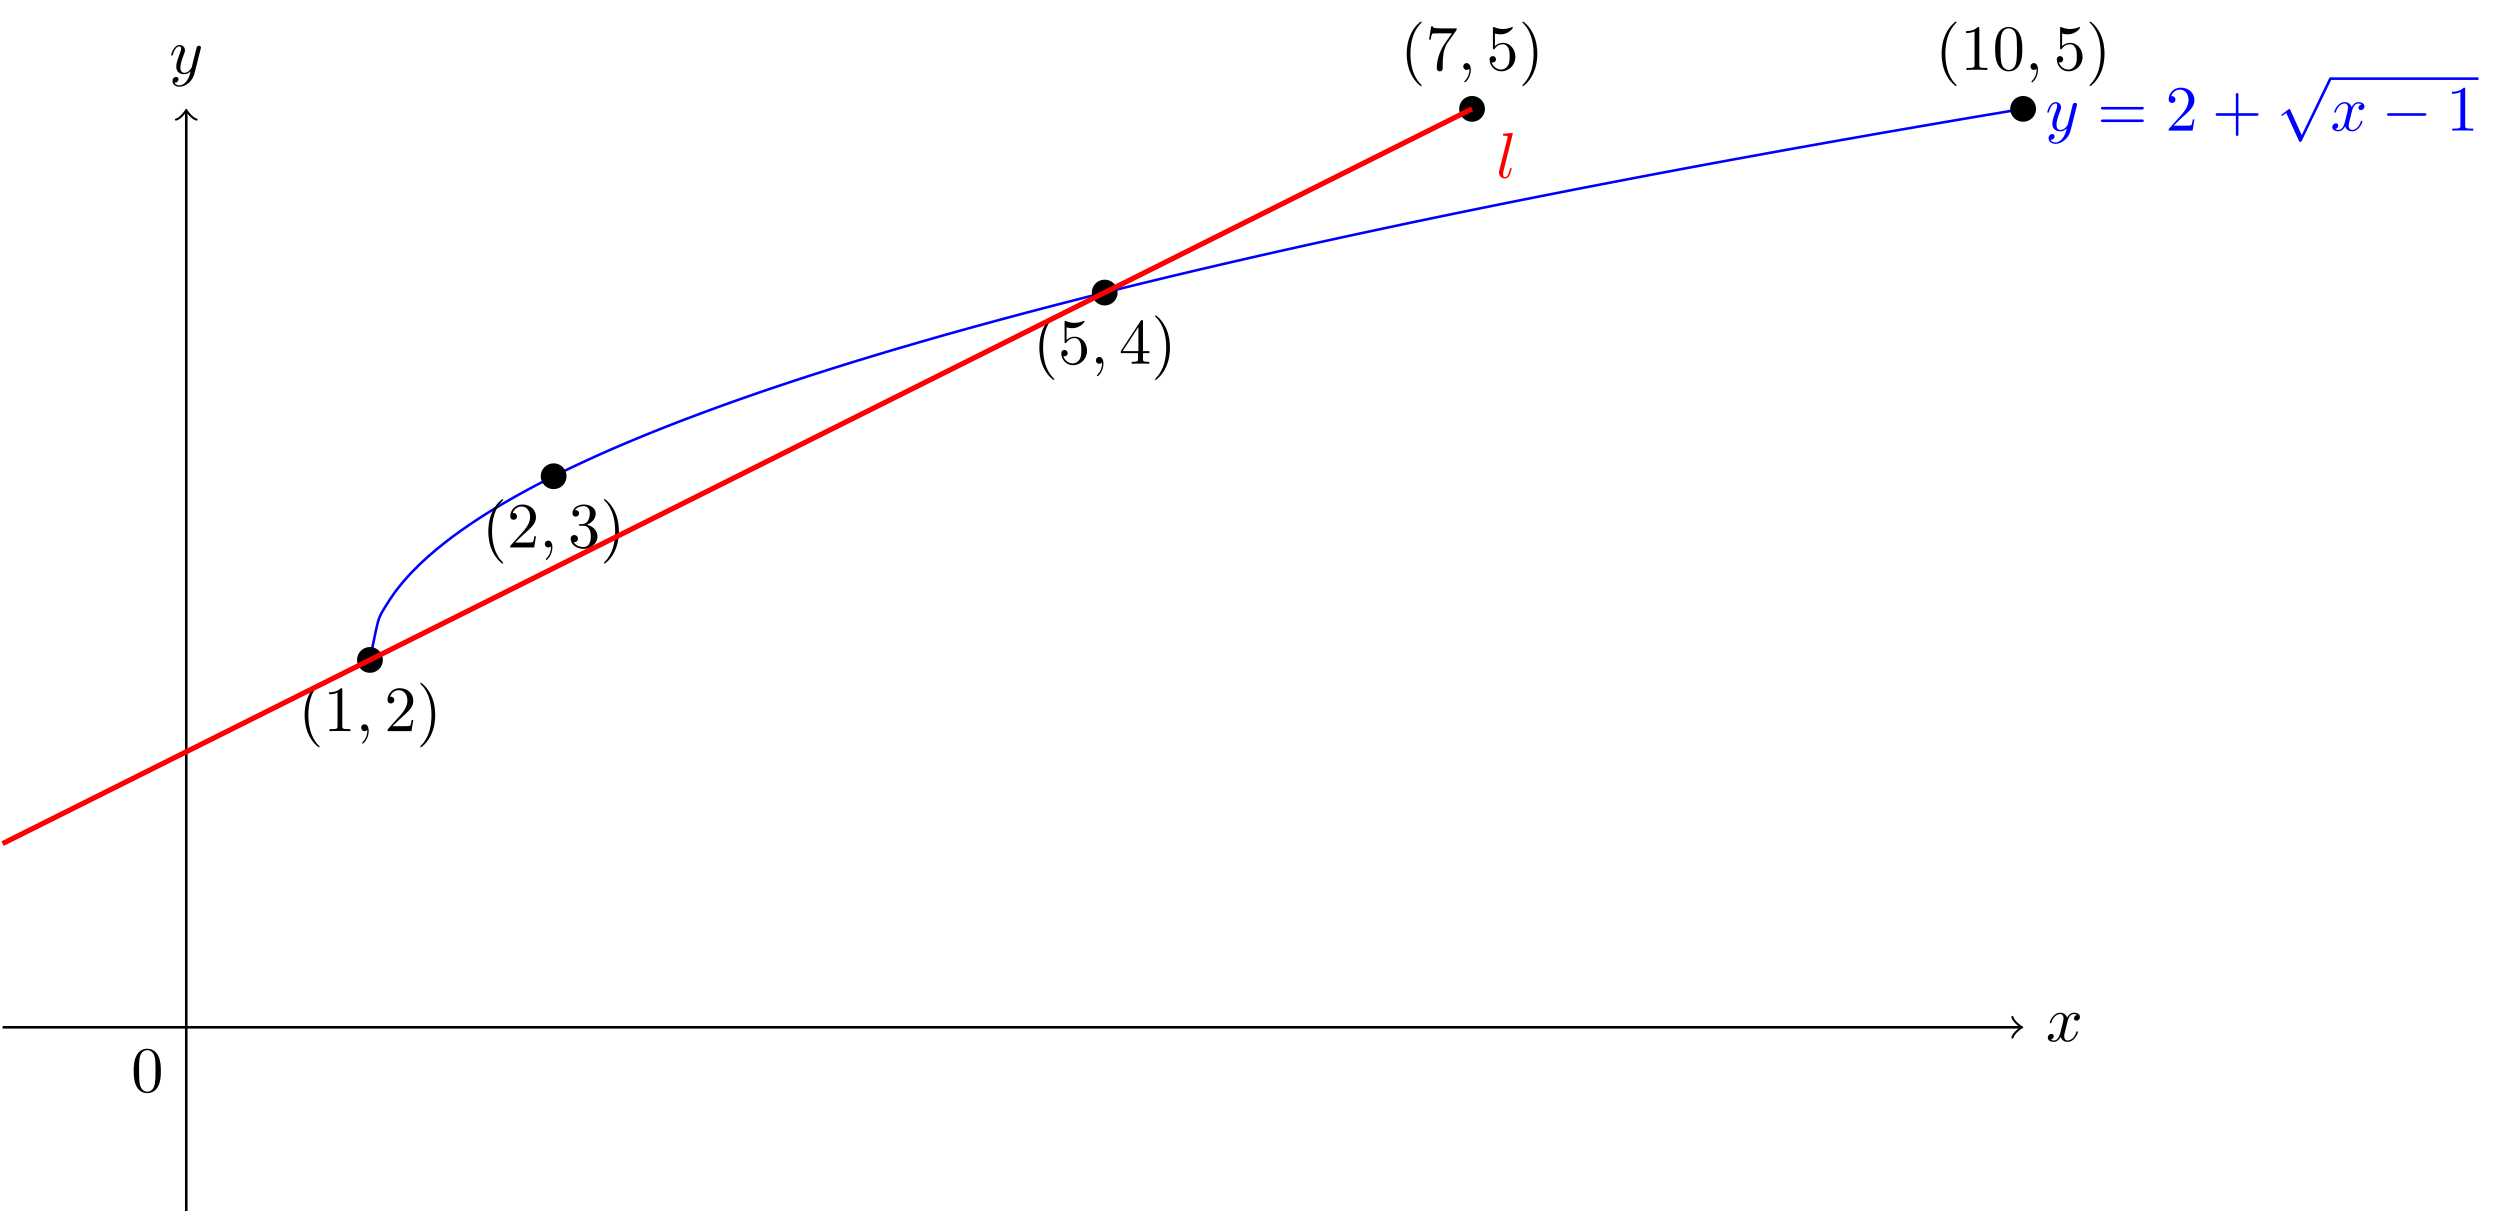
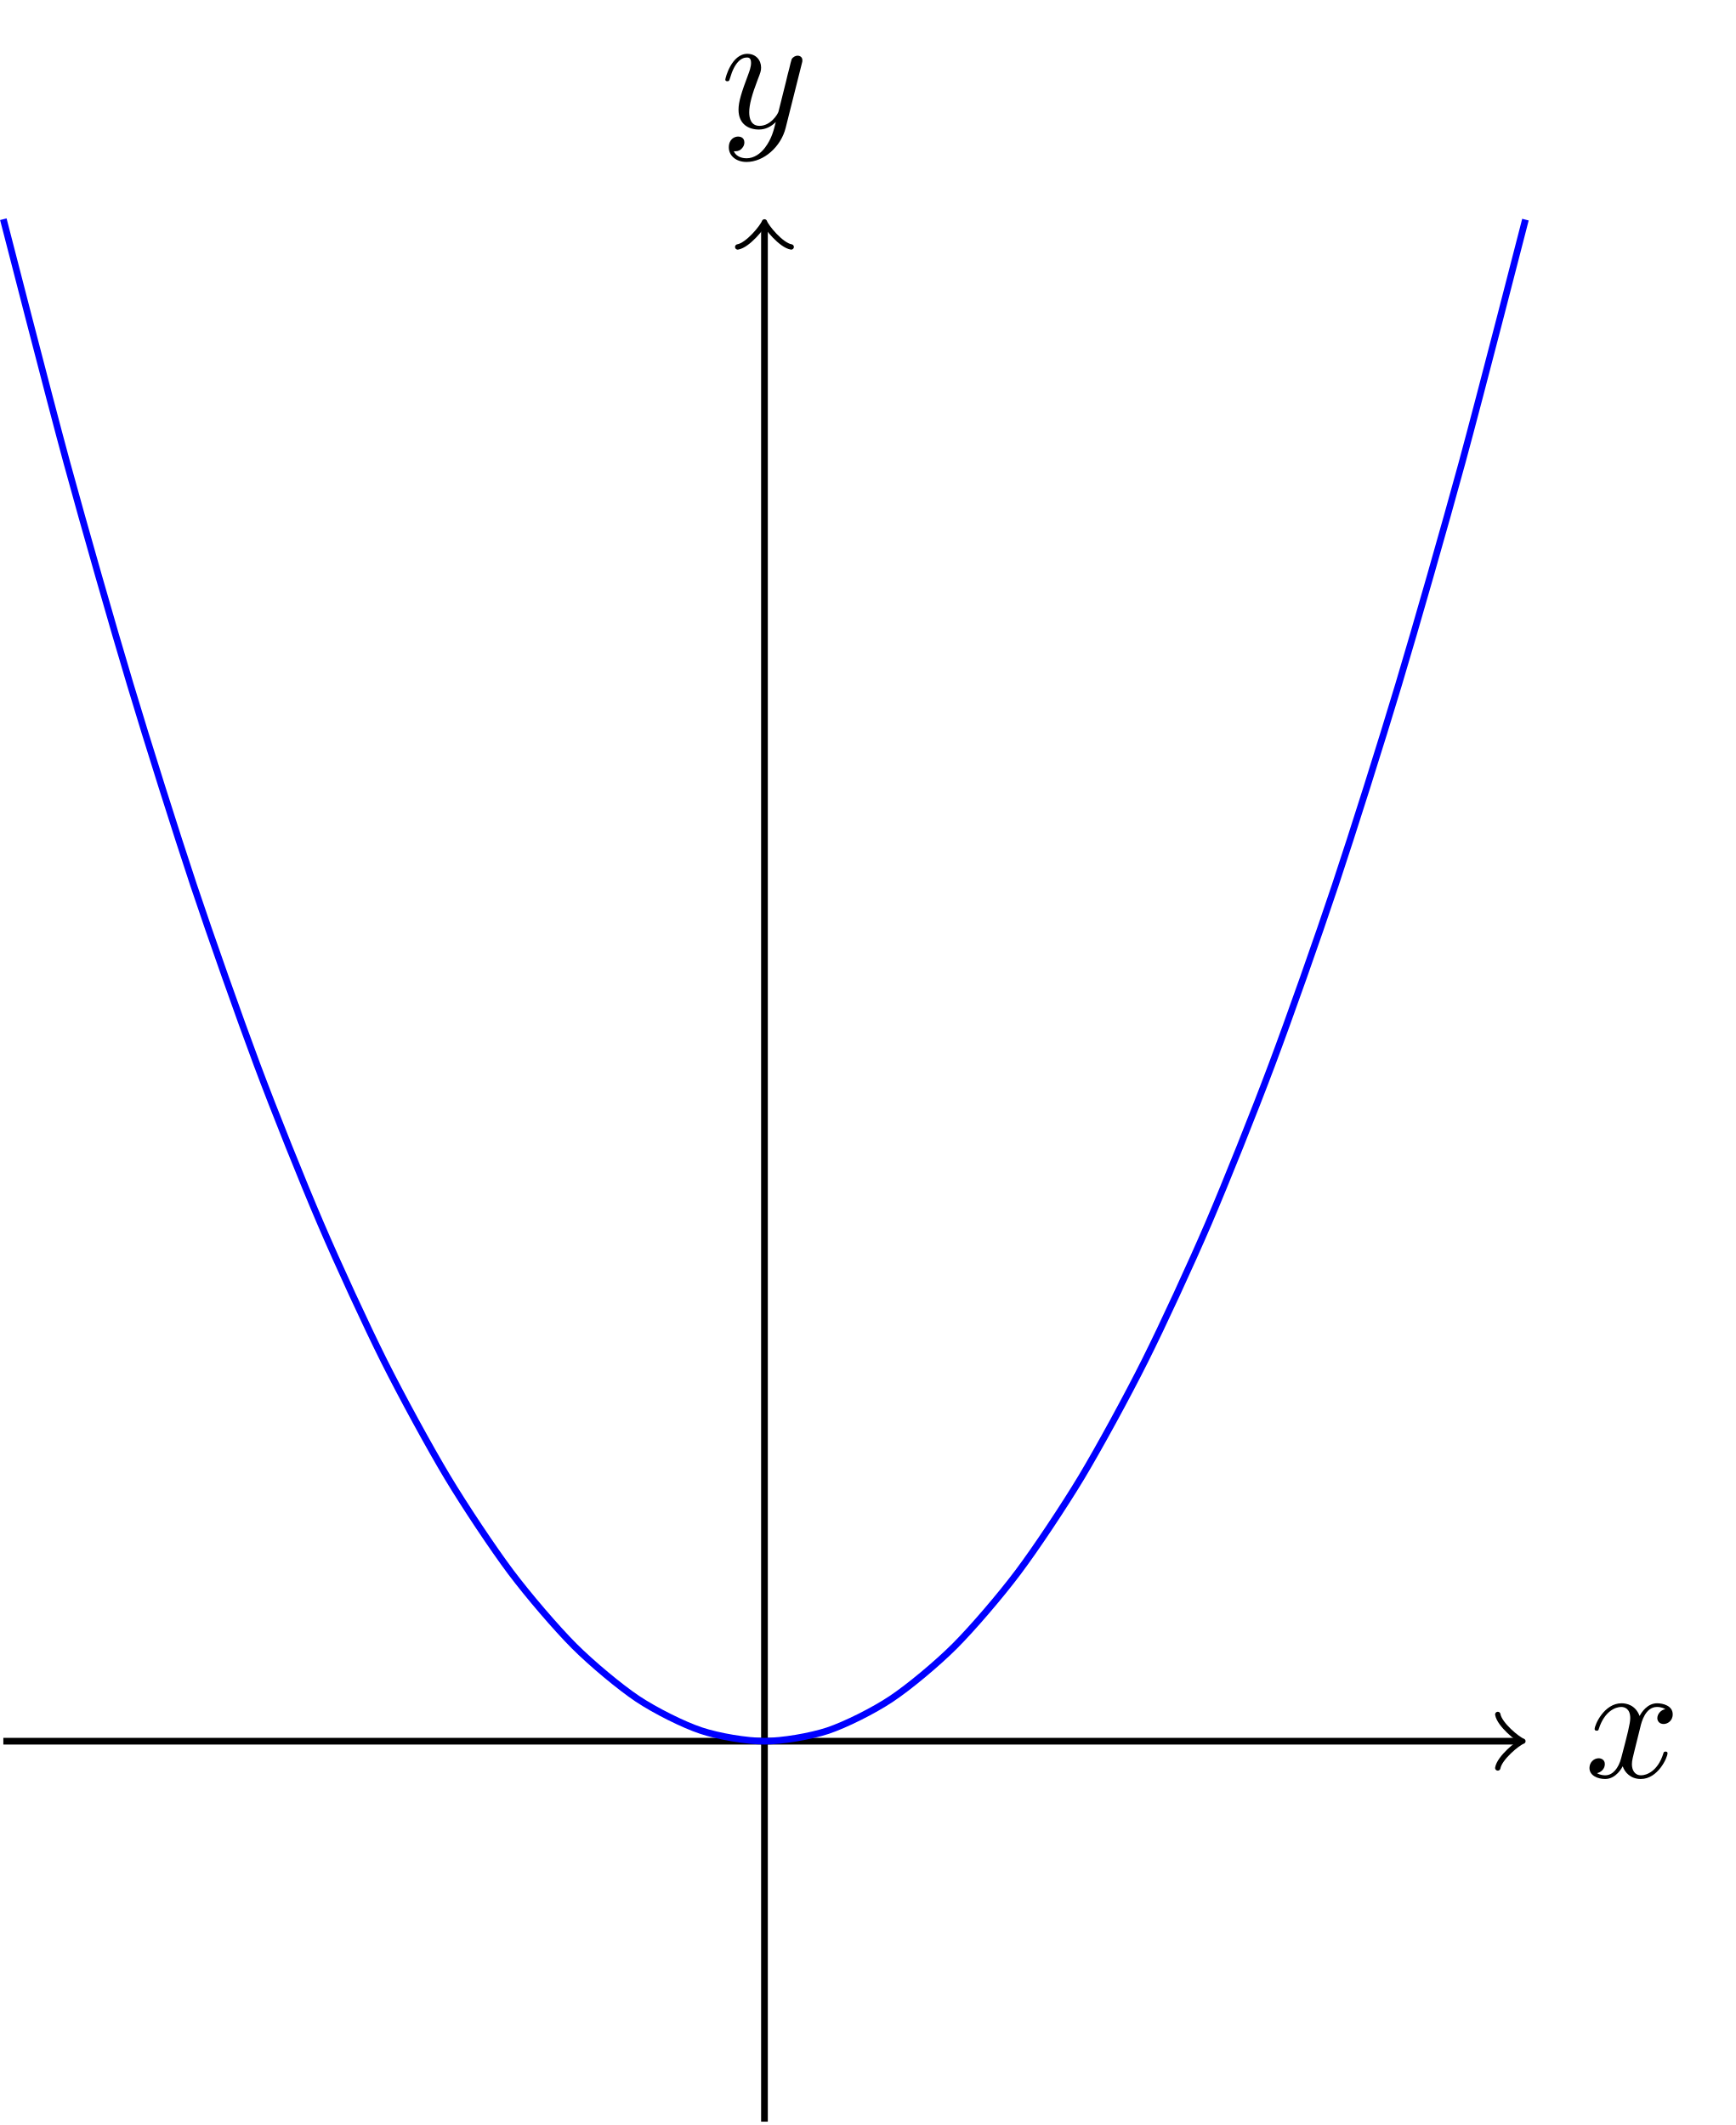
- <svg xmlns="http://www.w3.org/2000/svg" version="1.1" width="385.806pt" height="187.081pt" viewBox="0 -187.081 385.806 187.081">
+ <svg xmlns="http://www.w3.org/2000/svg" version="1.1" width="103.442pt" height="126.652pt" viewBox="0 -126.652 103.442 126.652">
  <g id="page1">
    <g transform="matrix(1 0 0 -1 0 0)">
-       <path d="M.398 28.547H311.754" stroke="#000" fill="none" stroke-width=".399" stroke-miterlimit="10" />
-       <path d="M310.559 30.141C310.66 29.543 311.754 28.645 312.055 28.547C311.754 28.445 310.66 27.551 310.559 26.953" stroke="#000" fill="none" stroke-width=".319" stroke-miterlimit="10" stroke-linecap="round" stroke-linejoin="round" />
-       <path d="M319.056 29.409C319.116 29.668 319.345 30.585 320.042 30.585C320.092 30.585 320.331 30.585 320.54 30.455C320.262 30.405 320.062 30.156 320.062 29.917C320.062 29.758 320.172 29.569 320.441 29.569C320.66 29.569 320.979 29.748 320.979 30.146C320.979 30.664 320.391 30.804 320.052 30.804C319.474 30.804 319.126 30.276 319.006 30.047C318.757 30.704 318.219 30.804 317.931 30.804C316.894 30.804 316.327 29.519 316.327 29.27C316.327 29.17 316.426 29.17 316.446 29.17C316.526 29.17 316.556 29.19 316.576 29.28C316.914 30.336 317.572 30.585 317.911 30.585C318.1 30.585 318.448 30.495 318.448 29.917C318.448 29.609 318.279 28.941 317.911 27.547C317.751 26.929 317.402 26.511 316.964 26.511C316.904 26.511 316.675 26.511 316.466 26.64C316.715 26.69 316.934 26.899 316.934 27.178C316.934 27.447 316.715 27.527 316.566 27.527C316.267 27.527 316.018 27.268 316.018 26.949C316.018 26.491 316.516 26.291 316.954 26.291C317.612 26.291 317.97 26.989 318 27.049C318.12 26.68 318.478 26.291 319.076 26.291C320.102 26.291 320.67 27.576 320.67 27.825C320.67 27.925 320.58 27.925 320.55 27.925C320.461 27.925 320.441 27.885 320.421 27.815C320.092 26.75 319.415 26.511 319.096 26.511C318.707 26.511 318.548 26.829 318.548 27.168C318.548 27.387 318.608 27.606 318.717 28.045L319.056 29.409Z" />
-       <path d="M28.746 .199V169.82" stroke="#000" fill="none" stroke-width=".399" stroke-miterlimit="10" />
-       <path d="M27.152 168.625C27.75 168.727 28.645 169.821 28.746 170.121C28.844 169.821 29.742 168.727 30.34 168.625" stroke="#000" fill="none" stroke-width=".319" stroke-miterlimit="10" stroke-linecap="round" stroke-linejoin="round" />
-       <path d="M30.965 179.53C31.005 179.67 31.005 179.69 31.005 179.759C31.005 179.939 30.866 180.028 30.716 180.028C30.617 180.028 30.457 179.968 30.367 179.819C30.347 179.769 30.268 179.461 30.228 179.281C30.158 179.022 30.089 178.753 30.029 178.484L29.581 176.691C29.541 176.542 29.112 175.845 28.455 175.845C27.947 175.845 27.837 176.283 27.837 176.652C27.837 177.11 28.007 177.727 28.345 178.604C28.505 179.012 28.545 179.122 28.545 179.321C28.545 179.769 28.226 180.138 27.728 180.138C26.782 180.138 26.413 178.693 26.413 178.604C26.413 178.504 26.512 178.504 26.532 178.504C26.632 178.504 26.642 178.524 26.692 178.683C26.961 179.62 27.359 179.919 27.698 179.919C27.777 179.919 27.947 179.919 27.947 179.6C27.947 179.351 27.847 179.092 27.777 178.903C27.379 177.847 27.2 177.279 27.2 176.811C27.2 175.924 27.827 175.625 28.415 175.625C28.804 175.625 29.142 175.795 29.421 176.074C29.292 175.556 29.172 175.067 28.774 174.54C28.515 174.201 28.136 173.912 27.678 173.912C27.538 173.912 27.09 173.942 26.921 174.33C27.08 174.33 27.21 174.33 27.349 174.45C27.449 174.54 27.548 174.669 27.548 174.858C27.548 175.167 27.28 175.207 27.18 175.207C26.951 175.207 26.622 175.048 26.622 174.56C26.622 174.062 27.06 173.693 27.678 173.693C28.704 173.693 29.73 174.599 30.009 175.725L30.965 179.53Z" />
-       <path d="M57.094 85.238C57.094 85.238 58.02 90.082 58.375 91.266S59.301 93.152 59.656 93.762C60.012 94.375 60.582 95.188 60.938 95.68C61.293 96.168 61.863 96.871 62.219 97.293C62.574 97.715 63.145 98.34 63.5 98.719C63.855 99.094 64.426 99.66 64.781 100.004C65.137 100.348 65.707 100.871 66.062 101.188S66.988 101.992 67.344 102.289C67.699 102.582 68.269 103.043 68.625 103.32C68.981 103.602 69.551 104.035 69.906 104.301C70.262 104.566 70.832 104.977 71.191 105.231C71.547 105.484 72.117 105.879 72.473 106.117C72.828 106.359 73.398 106.738 73.754 106.973C74.109 107.203 74.68 107.57 75.035 107.793C75.391 108.016 75.961 108.367 76.316 108.582C76.672 108.801 77.242 109.141 77.598 109.348C77.953 109.559 78.523 109.887 78.879 110.09C79.234 110.293 79.805 110.613 80.16 110.812C80.516 111.008 81.086 111.32 81.441 111.512S82.367 112.008 82.723 112.195C83.078 112.383 83.648 112.68 84.004 112.859C84.359 113.043 84.93 113.332 85.289 113.512C85.644 113.688 86.215 113.973 86.57 114.144C86.926 114.32 87.496 114.598 87.852 114.769C88.207 114.938 88.777 115.211 89.133 115.375C89.488 115.543 90.059 115.809 90.414 115.973C90.769 116.137 91.34 116.398 91.695 116.559S92.621 116.977 92.977 117.133C93.332 117.293 93.902 117.543 94.258 117.699C94.613 117.852 95.184 118.102 95.539 118.254C95.894 118.406 96.465 118.648 96.82 118.797C97.176 118.949 97.746 119.188 98.102 119.336C98.457 119.484 99.027 119.719 99.387 119.863C99.742 120.012 100.312 120.242 100.668 120.383C101.023 120.527 101.594 120.758 101.949 120.898C102.305 121.039 102.875 121.266 103.231 121.402C103.586 121.543 104.156 121.766 104.512 121.902C104.867 122.039 105.438 122.258 105.793 122.394C106.148 122.531 106.719 122.746 107.074 122.879C107.43 123.016 108 123.227 108.356 123.359C108.711 123.492 109.281 123.703 109.637 123.832C109.992 123.965 110.562 124.172 110.918 124.301C111.273 124.43 111.844 124.637 112.199 124.762C112.559 124.891 113.129 125.094 113.484 125.223C113.84 125.348 114.41 125.547 114.766 125.672C115.121 125.797 115.691 125.996 116.047 126.121C116.402 126.242 116.973 126.438 117.328 126.562C117.684 126.684 118.254 126.879 118.609 127C118.965 127.121 119.535 127.312 119.891 127.43C120.246 127.551 120.816 127.742 121.172 127.859C121.527 127.977 122.098 128.168 122.453 128.285C122.809 128.402 123.379 128.586 123.734 128.703C124.09 128.82 124.66 129.004 125.016 129.121C125.371 129.234 125.941 129.418 126.297 129.531C126.656 129.645 127.227 129.828 127.582 129.941C127.938 130.051 128.508 130.234 128.863 130.344C129.219 130.457 129.789 130.633 130.145 130.746C130.5 130.855 131.07 131.031 131.426 131.145C131.781 131.254 132.352 131.43 132.707 131.535C133.062 131.645 133.633 131.82 133.988 131.926C134.344 132.035 134.914 132.207 135.27 132.316C135.625 132.422 136.195 132.594 136.551 132.699C136.906 132.805 137.477 132.977 137.832 133.082C138.187 133.188 138.758 133.355 139.113 133.457C139.469 133.563 140.039 133.73 140.395 133.832C140.754 133.938 141.324 134.102 141.68 134.207C142.035 134.309 142.605 134.473 142.961 134.574C143.316 134.68 143.887 134.84 144.242 134.941C144.598 135.043 145.168 135.207 145.523 135.309C145.879 135.406 146.449 135.566 146.805 135.668C147.16 135.77 147.73 135.93 148.086 136.027C148.441 136.125 149.012 136.285 149.367 136.383C149.723 136.48 150.293 136.641 150.648 136.738C151.004 136.836 151.574 136.992 151.93 137.09C152.285 137.188 152.855 137.34 153.211 137.438C153.566 137.535 154.137 137.688 154.496 137.785C154.852 137.883 155.422 138.035 155.777 138.129C156.133 138.227 156.703 138.379 157.059 138.473C157.414 138.566 157.984 138.719 158.34 138.813C158.695 138.906 159.266 139.059 159.621 139.148C159.977 139.242 160.547 139.395 160.902 139.484C161.258 139.578 161.828 139.727 162.184 139.82C162.539 139.914 163.109 140.059 163.465 140.152C163.82 140.242 164.391 140.391 164.746 140.48C165.102 140.574 165.672 140.719 166.027 140.809C166.383 140.898 166.953 141.047 167.309 141.137C167.664 141.227 168.234 141.371 168.594 141.461C168.949 141.551 169.52 141.691 169.875 141.781S170.801 142.012 171.156 142.102C171.512 142.191 172.082 142.332 172.438 142.422C172.793 142.508 173.363 142.648 173.719 142.738C174.074 142.824 174.645 142.965 175 143.051C175.355 143.141 175.926 143.277 176.281 143.367C176.637 143.453 177.207 143.59 177.563 143.676C177.918 143.762 178.488 143.902 178.844 143.988C179.199 144.074 179.77 144.211 180.125 144.297S181.051 144.516 181.406 144.602C181.762 144.688 182.332 144.824 182.691 144.906C183.047 144.992 183.617 145.129 183.973 145.211C184.328 145.297 184.898 145.43 185.254 145.512C185.609 145.598 186.18 145.73 186.535 145.813C186.891 145.898 187.461 146.031 187.816 146.113C188.172 146.195 188.742 146.328 189.098 146.41C189.453 146.492 190.023 146.625 190.379 146.707C190.734 146.789 191.305 146.922 191.66 147C192.016 147.082 192.586 147.215 192.941 147.297C193.297 147.375 193.867 147.508 194.223 147.586C194.578 147.668 195.148 147.797 195.504 147.879C195.859 147.957 196.434 148.086 196.789 148.168C197.145 148.246 197.715 148.375 198.07 148.457C198.426 148.535 198.996 148.664 199.352 148.742C199.707 148.82 200.277 148.949 200.633 149.027C200.988 149.105 201.559 149.234 201.914 149.313C202.27 149.391 202.84 149.516 203.195 149.594C203.551 149.672 204.121 149.797 204.477 149.875C204.832 149.953 205.402 150.078 205.758 150.156C206.113 150.234 206.684 150.359 207.039 150.438C207.395 150.512 207.965 150.637 208.32 150.715C208.676 150.789 209.246 150.914 209.602 150.992C209.961 151.066 210.531 151.191 210.887 151.266C211.242 151.344 211.813 151.465 212.168 151.539C212.523 151.617 213.094 151.738 213.449 151.816C213.805 151.891 214.375 152.012 214.73 152.086C215.086 152.16 215.656 152.281 216.012 152.359C216.367 152.434 216.938 152.555 217.293 152.629S218.219 152.82 218.574 152.898C218.93 152.973 219.5 153.09 219.855 153.164C220.211 153.238 220.781 153.359 221.137 153.434C221.492 153.504 222.063 153.625 222.418 153.699C222.773 153.77 223.344 153.891 223.699 153.961C224.059 154.035 224.629 154.152 224.984 154.227C225.34 154.301 225.91 154.418 226.266 154.488C226.621 154.563 227.191 154.68 227.547 154.75C227.902 154.824 228.473 154.938 228.828 155.012C229.184 155.082 229.754 155.199 230.109 155.27C230.465 155.344 231.035 155.457 231.391 155.531C231.746 155.602 232.316 155.719 232.672 155.789C233.027 155.859 233.598 155.973 233.953 156.047C234.309 156.117 234.879 156.23 235.234 156.301C235.59 156.371 236.16 156.484 236.516 156.555C236.871 156.629 237.441 156.742 237.797 156.812C238.156 156.883 238.727 156.992 239.082 157.062C239.438 157.133 240.008 157.246 240.363 157.316C240.719 157.387 241.289 157.5 241.645 157.566C242 157.637 242.57 157.75 242.926 157.82C243.281 157.887 243.852 158 244.207 158.07C244.563 158.137 245.133 158.25 245.488 158.316C245.844 158.387 246.414 158.496 246.77 158.566C247.125 158.633 247.695 158.746 248.051 158.812C248.406 158.883 248.977 158.992 249.332 159.059C249.688 159.129 250.258 159.238 250.613 159.305C250.969 159.375 251.539 159.48 251.898 159.551C252.254 159.617 252.824 159.727 253.18 159.793C253.535 159.863 254.105 159.969 254.461 160.039C254.816 160.105 255.387 160.215 255.742 160.281C256.098 160.348 256.668 160.453 257.023 160.523C257.379 160.59 257.949 160.695 258.305 160.762C258.66 160.828 259.23 160.937 259.586 161.004C259.941 161.07 260.512 161.176 260.867 161.242C261.223 161.309 261.793 161.414 262.148 161.48C262.504 161.547 263.074 161.652 263.43 161.719C263.785 161.785 264.355 161.891 264.711 161.957C265.066 162.023 265.637 162.125 265.996 162.191C266.352 162.258 266.922 162.363 267.277 162.43C267.633 162.492 268.203 162.598 268.559 162.664C268.914 162.727 269.484 162.832 269.84 162.898C270.195 162.961 270.766 163.066 271.121 163.129C271.477 163.195 272.047 163.301 272.402 163.363C272.758 163.43 273.328 163.531 273.684 163.594C274.039 163.66 274.609 163.762 274.965 163.828C275.32 163.891 275.891 163.992 276.246 164.059C276.602 164.121 277.172 164.223 277.527 164.289C277.883 164.352 278.453 164.453 278.809 164.516C279.164 164.582 279.738 164.684 280.094 164.746C280.449 164.809 281.02 164.91 281.375 164.973C281.73 165.039 282.301 165.141 282.656 165.203C283.012 165.266 283.582 165.367 283.938 165.43C284.293 165.492 284.863 165.594 285.219 165.656C285.574 165.719 286.145 165.816 286.5 165.879C286.855 165.941 287.426 166.043 287.781 166.105C288.137 166.168 288.707 166.27 289.063 166.332C289.418 166.391 289.988 166.492 290.344 166.555C290.699 166.617 291.27 166.715 291.625 166.777C291.98 166.84 292.551 166.937 292.906 167C293.266 167.062 293.836 167.16 294.191 167.219C294.547 167.281 295.117 167.379 295.473 167.441C295.828 167.504 296.398 167.602 296.754 167.664C297.109 167.723 297.68 167.82 298.035 167.883C298.391 167.945 298.961 168.043 299.316 168.102C299.672 168.164 300.242 168.262 300.598 168.32C300.953 168.383 301.523 168.48 301.879 168.539C302.234 168.602 302.805 168.695 303.16 168.758C303.516 168.816 304.086 168.914 304.441 168.977C304.797 169.035 305.367 169.133 305.723 169.191C306.078 169.25 306.648 169.348 307.004 169.406C307.363 169.469 307.934 169.562 308.289 169.621C308.645 169.684 309.215 169.777 309.57 169.84C309.926 169.898 310.496 169.992 310.852 170.051C311.207 170.113 312.133 170.266 312.133 170.266" stroke="#00f" fill="none" stroke-width=".399" stroke-miterlimit="10" />
-       <path d="M320.489 170.717C320.529 170.857 320.529 170.877 320.529 170.946C320.529 171.126 320.39 171.215 320.24 171.215C320.141 171.215 319.981 171.155 319.891 171.006C319.871 170.956 319.792 170.648 319.752 170.468C319.682 170.209 319.613 169.94 319.553 169.671L319.105 167.878C319.065 167.729 318.636 167.032 317.979 167.032C317.471 167.032 317.361 167.47 317.361 167.839C317.361 168.297 317.531 168.914 317.869 169.791C318.029 170.199 318.069 170.309 318.069 170.508C318.069 170.956 317.75 171.325 317.252 171.325C316.306 171.325 315.937 169.88 315.937 169.791C315.937 169.691 316.036 169.691 316.056 169.691C316.156 169.691 316.166 169.711 316.216 169.87C316.485 170.807 316.883 171.106 317.222 171.106C317.301 171.106 317.471 171.106 317.471 170.787C317.471 170.538 317.371 170.279 317.301 170.09C316.903 169.034 316.724 168.466 316.724 167.998C316.724 167.111 317.351 166.812 317.939 166.812C318.328 166.812 318.666 166.982 318.945 167.261C318.816 166.743 318.696 166.254 318.298 165.727C318.039 165.388 317.66 165.099 317.202 165.099C317.062 165.099 316.614 165.129 316.445 165.517C316.604 165.517 316.734 165.517 316.873 165.637C316.973 165.727 317.072 165.856 317.072 166.045C317.072 166.354 316.804 166.394 316.704 166.394C316.475 166.394 316.146 166.235 316.146 165.747C316.146 165.249 316.584 164.88 317.202 164.88C318.228 164.88 319.254 165.786 319.533 166.912L320.489 170.717Z" fill="#00f" />
-       <path d="M330.501 170.179C330.651 170.179 330.84 170.179 330.84 170.379C330.84 170.578 330.651 170.578 330.511 170.578H324.545C324.405 170.578 324.216 170.578 324.216 170.379C324.216 170.179 324.405 170.179 324.555 170.179H330.501ZM330.511 168.247C330.651 168.247 330.84 168.247 330.84 168.446C330.84 168.645 330.651 168.645 330.501 168.645H324.555C324.405 168.645 324.216 168.645 324.216 168.446C324.216 168.247 324.405 168.247 324.545 168.247H330.511Z" fill="#00f" />
-       <path d="M335.439 167.689L336.495 168.715C338.049 170.09 338.646 170.628 338.646 171.624C338.646 172.759 337.75 173.556 336.535 173.556C335.409 173.556 334.672 172.64 334.672 171.753C334.672 171.195 335.17 171.195 335.2 171.195C335.369 171.195 335.718 171.315 335.718 171.723C335.718 171.982 335.538 172.241 335.19 172.241C335.11 172.241 335.09 172.241 335.06 172.231C335.289 172.879 335.827 173.247 336.405 173.247C337.312 173.247 337.74 172.44 337.74 171.624C337.74 170.827 337.242 170.04 336.694 169.422L334.781 167.29C334.672 167.181 334.672 167.161 334.672 166.922H338.367L338.646 168.655H338.397C338.347 168.356 338.278 167.918 338.178 167.769C338.108 167.689 337.451 167.689 337.232 167.689H335.439Z" fill="#00f" />
-       <path d="M345.44 169.213H348.219C348.359 169.213 348.548 169.213 348.548 169.412C348.548 169.611 348.359 169.611 348.219 169.611H345.44V172.401C345.44 172.54 345.44 172.73 345.241 172.73C345.041 172.73 345.041 172.54 345.041 172.401V169.611H342.252C342.113 169.611 341.924 169.611 341.924 169.412C341.924 169.213 342.113 169.213 342.252 169.213H345.041V166.424C345.041 166.284 345.041 166.095 345.241 166.095C345.44 166.095 345.44 166.284 345.44 166.424V169.213Z" fill="#00f" />
-       <path d="M355.206 166.231L353.453 170.106C353.383 170.265 353.333 170.265 353.303 170.265C353.294 170.265 353.244 170.265 353.134 170.186L352.188 169.469C352.058 169.369 352.058 169.339 352.058 169.309C352.058 169.259 352.088 169.2 352.158 169.2C352.218 169.2 352.387 169.339 352.496 169.419C352.556 169.469 352.706 169.578 352.815 169.658L354.778 165.345C354.847 165.185 354.897 165.185 354.987 165.185C355.136 165.185 355.166 165.245 355.236 165.385L359.758 174.748C359.828 174.887 359.828 174.927 359.828 174.947C359.828 175.047 359.748 175.146 359.629 175.146C359.549 175.146 359.479 175.097 359.399 174.937L355.206 166.231Z" fill="#00f" />
-       <path d="M359.633 174.945H382.484" stroke="#00f" fill="none" stroke-width=".398" stroke-miterlimit="10" />
-       <path d="M362.961 169.93C363.021 170.189 363.25 171.106 363.947 171.106C363.997 171.106 364.236 171.106 364.445 170.976C364.166 170.926 363.967 170.677 363.967 170.438C363.967 170.279 364.077 170.09 364.346 170.09C364.565 170.09 364.884 170.269 364.884 170.667C364.884 171.185 364.296 171.325 363.957 171.325C363.379 171.325 363.031 170.797 362.911 170.568C362.662 171.225 362.124 171.325 361.836 171.325C360.799 171.325 360.232 170.04 360.232 169.791C360.232 169.691 360.331 169.691 360.351 169.691C360.431 169.691 360.461 169.711 360.481 169.801C360.819 170.857 361.477 171.106 361.816 171.106C362.005 171.106 362.353 171.016 362.353 170.438C362.353 170.13 362.184 169.462 361.816 168.068C361.656 167.45 361.307 167.032 360.869 167.032C360.809 167.032 360.58 167.032 360.371 167.161C360.62 167.211 360.839 167.42 360.839 167.699C360.839 167.968 360.62 168.048 360.471 168.048C360.172 168.048 359.923 167.789 359.923 167.47C359.923 167.012 360.421 166.812 360.859 166.812C361.517 166.812 361.875 167.51 361.905 167.569C362.025 167.201 362.383 166.812 362.981 166.812C364.007 166.812 364.575 168.097 364.575 168.346C364.575 168.446 364.485 168.446 364.455 168.446C364.366 168.446 364.346 168.406 364.326 168.336C363.997 167.271 363.32 167.032 363.001 167.032C362.612 167.032 362.453 167.35 362.453 167.689C362.453 167.908 362.513 168.127 362.622 168.566L362.961 169.93Z" fill="#00f" />
-       <path d="M374.105 169.213C374.275 169.213 374.454 169.213 374.454 169.412C374.454 169.611 374.275 169.611 374.105 169.611H368.716C368.547 169.611 368.368 169.611 368.368 169.412C368.368 169.213 368.547 169.213 368.716 169.213H374.105Z" fill="#00f" />
-       <path d="M380.433 173.297C380.433 173.536 380.433 173.556 380.203 173.556C379.586 172.919 378.709 172.919 378.391 172.919V172.61C378.59 172.61 379.177 172.61 379.696 172.869V167.709C379.696 167.35 379.666 167.231 378.769 167.231H378.45V166.922C378.799 166.952 379.666 166.952 380.064 166.952S381.329 166.952 381.678 166.922V167.231H381.359C380.462 167.231 380.433 167.34 380.433 167.709V173.297Z" fill="#00f" />
-       <path d="M49.319 71.856C49.319 71.886 49.319 71.906 49.15 72.075C47.905 73.33 47.586 75.213 47.586 76.737C47.586 78.47 47.965 80.204 49.19 81.449C49.319 81.569 49.319 81.589 49.319 81.618C49.319 81.688 49.279 81.718 49.22 81.718C49.12 81.718 48.224 81.04 47.636 79.775C47.128 78.68 47.008 77.574 47.008 76.737C47.008 75.96 47.118 74.755 47.666 73.629C48.263 72.404 49.12 71.757 49.22 71.757C49.279 71.757 49.319 71.787 49.319 71.856ZM52.825 80.622C52.825 80.861 52.825 80.881 52.596 80.881C51.978 80.244 51.102 80.244 50.783 80.244V79.935C50.982 79.935 51.57 79.935 52.088 80.194V75.034C52.088 74.675 52.058 74.556 51.161 74.556H50.843V74.247C51.191 74.277 52.058 74.277 52.456 74.277S53.721 74.277 54.07 74.247V74.556H53.751C52.855 74.556 52.825 74.665 52.825 75.034V80.622Z" />
-       <path d="M56.899 74.257C56.899 74.914 56.65 75.303 56.262 75.303C55.933 75.303 55.734 75.054 55.734 74.775C55.734 74.506 55.933 74.247 56.262 74.247C56.381 74.247 56.511 74.287 56.61 74.376C56.64 74.396 56.65 74.406 56.66 74.406S56.68 74.396 56.68 74.257C56.68 73.52 56.331 72.922 56.003 72.594C55.893 72.484 55.893 72.464 55.893 72.434C55.893 72.364 55.943 72.324 55.993 72.324C56.102 72.324 56.899 73.091 56.899 74.257Z" />
-       <path d="M60.57 75.014L61.626 76.04C63.18 77.415 63.777 77.953 63.777 78.949C63.777 80.084 62.881 80.881 61.666 80.881C60.54 80.881 59.803 79.965 59.803 79.078C59.803 78.52 60.301 78.52 60.331 78.52C60.5 78.52 60.849 78.64 60.849 79.048C60.849 79.307 60.67 79.566 60.321 79.566C60.241 79.566 60.222 79.566 60.192 79.556C60.421 80.204 60.958 80.572 61.536 80.572C62.443 80.572 62.871 79.765 62.871 78.949C62.871 78.152 62.373 77.365 61.825 76.747L59.912 74.615C59.803 74.506 59.803 74.486 59.803 74.247H63.499L63.777 75.98H63.528C63.479 75.681 63.409 75.243 63.309 75.094C63.24 75.014 62.582 75.014 62.363 75.014H60.57ZM67.165 76.737C67.165 77.514 67.056 78.719 66.507 79.845C65.91 81.07 65.053 81.718 64.954 81.718C64.894 81.718 64.854 81.678 64.854 81.618C64.854 81.589 64.854 81.569 65.043 81.389C66.019 80.403 66.587 78.819 66.587 76.737C66.587 75.034 66.219 73.281 64.983 72.026C64.854 71.906 64.854 71.886 64.854 71.856C64.854 71.797 64.894 71.757 64.954 71.757C65.053 71.757 65.95 72.434 66.537 73.699C67.046 74.795 67.165 75.9 67.165 76.737Z" />
-       <path d="M59.086 85.238C59.086 86.34 58.191 87.231 57.094 87.231C55.992 87.231 55.098 86.34 55.098 85.238C55.098 84.141 55.992 83.246 57.094 83.246C58.191 83.246 59.086 84.141 59.086 85.238Z" />
-       <path d="M77.665 100.202C77.665 100.232 77.665 100.252 77.496 100.421C76.251 101.676 75.932 103.559 75.932 105.083C75.932 106.816 76.31 108.55 77.536 109.795C77.665 109.915 77.665 109.935 77.665 109.964C77.665 110.034 77.625 110.064 77.565 110.064C77.466 110.064 76.57 109.386 75.982 108.121C75.474 107.026 75.354 105.92 75.354 105.083C75.354 104.306 75.464 103.101 76.012 101.976C76.609 100.75 77.466 100.103 77.565 100.103C77.625 100.103 77.665 100.133 77.665 100.202ZM79.507 103.36L80.563 104.386C82.117 105.761 82.715 106.299 82.715 107.295C82.715 108.43 81.818 109.227 80.603 109.227C79.478 109.227 78.741 108.311 78.741 107.424C78.741 106.866 79.239 106.866 79.268 106.866C79.438 106.866 79.787 106.986 79.787 107.394C79.787 107.653 79.607 107.912 79.258 107.912C79.179 107.912 79.159 107.912 79.129 107.902C79.358 108.55 79.896 108.918 80.474 108.918C81.38 108.918 81.809 108.111 81.809 107.295C81.809 106.498 81.311 105.711 80.763 105.093L78.85 102.961C78.741 102.852 78.741 102.832 78.741 102.593H82.436L82.715 104.326H82.466C82.416 104.027 82.347 103.589 82.247 103.44C82.177 103.36 81.52 103.36 81.301 103.36H79.507Z" />
-       <path d="M85.246 102.603C85.246 103.261 84.997 103.649 84.609 103.649C84.28 103.649 84.081 103.4 84.081 103.121C84.081 102.852 84.28 102.593 84.609 102.593C84.728 102.593 84.858 102.633 84.957 102.722C84.987 102.742 84.997 102.752 85.007 102.752S85.027 102.742 85.027 102.603C85.027 101.866 84.678 101.268 84.35 100.94C84.24 100.83 84.24 100.81 84.24 100.78C84.24 100.71 84.29 100.671 84.34 100.671C84.449 100.671 85.246 101.437 85.246 102.603Z" />
-       <path d="M90.541 106.099C91.358 106.368 91.935 107.066 91.935 107.852C91.935 108.669 91.059 109.227 90.102 109.227C89.096 109.227 88.339 108.63 88.339 107.872C88.339 107.544 88.559 107.355 88.847 107.355C89.156 107.355 89.355 107.574 89.355 107.862C89.355 108.361 88.887 108.361 88.738 108.361C89.047 108.849 89.704 108.978 90.063 108.978C90.471 108.978 91.019 108.759 91.019 107.862C91.019 107.743 90.999 107.165 90.74 106.727C90.441 106.249 90.102 106.219 89.854 106.209C89.774 106.199 89.535 106.179 89.465 106.179C89.385 106.169 89.315 106.159 89.315 106.06C89.315 105.95 89.385 105.95 89.555 105.95H89.993C90.81 105.95 91.178 105.273 91.178 104.296C91.178 102.942 90.491 102.653 90.053 102.653C89.624 102.653 88.877 102.822 88.529 103.41C88.877 103.36 89.186 103.579 89.186 103.958C89.186 104.316 88.917 104.516 88.628 104.516C88.389 104.516 88.07 104.376 88.07 103.938C88.07 103.031 88.997 102.374 90.083 102.374C91.298 102.374 92.204 103.28 92.204 104.296C92.204 105.113 91.577 105.89 90.541 106.099ZM95.512 105.083C95.512 105.86 95.403 107.066 94.855 108.191C94.257 109.416 93.4 110.064 93.301 110.064C93.241 110.064 93.201 110.024 93.201 109.964C93.201 109.935 93.201 109.915 93.39 109.735C94.366 108.749 94.934 107.165 94.934 105.083C94.934 103.38 94.566 101.627 93.33 100.372C93.201 100.252 93.201 100.232 93.201 100.202C93.201 100.143 93.241 100.103 93.301 100.103C93.4 100.103 94.297 100.78 94.885 102.045C95.393 103.141 95.512 104.246 95.512 105.083Z" />
-       <path d="M87.43 113.586C87.43 114.688 86.539 115.578 85.438 115.578C84.34 115.578 83.445 114.688 83.445 113.586C83.445 112.484 84.34 111.594 85.438 111.594C86.539 111.594 87.43 112.484 87.43 113.586Z" />
-       <path d="M162.705 128.549C162.705 128.579 162.705 128.599 162.536 128.768C161.291 130.023 160.972 131.906 160.972 133.43C160.972 135.163 161.35 136.897 162.576 138.142C162.705 138.262 162.705 138.282 162.705 138.311C162.705 138.381 162.665 138.411 162.605 138.411C162.506 138.411 161.61 137.733 161.022 136.468C160.514 135.373 160.394 134.267 160.394 133.43C160.394 132.653 160.504 131.448 161.052 130.323C161.649 129.097 162.506 128.45 162.605 128.45C162.665 128.45 162.705 128.48 162.705 128.549ZM167.755 132.942C167.755 134.128 166.938 135.124 165.862 135.124C165.384 135.124 164.956 134.964 164.597 134.616V136.558C164.796 136.498 165.125 136.429 165.444 136.429C166.669 136.429 167.366 137.335 167.366 137.465C167.366 137.524 167.336 137.574 167.267 137.574C167.257 137.574 167.237 137.574 167.187 137.544C166.988 137.455 166.5 137.255 165.832 137.255C165.434 137.255 164.976 137.325 164.508 137.534C164.428 137.564 164.408 137.564 164.388 137.564C164.288 137.564 164.288 137.484 164.288 137.325V134.377C164.288 134.197 164.288 134.118 164.428 134.118C164.498 134.118 164.518 134.148 164.557 134.207C164.667 134.367 165.036 134.905 165.842 134.905C166.361 134.905 166.61 134.446 166.689 134.267C166.849 133.898 166.868 133.51 166.868 133.012C166.868 132.663 166.868 132.066 166.629 131.647C166.39 131.259 166.022 131 165.564 131C164.836 131 164.269 131.528 164.099 132.115C164.129 132.105 164.159 132.096 164.269 132.096C164.597 132.096 164.767 132.345 164.767 132.584S164.597 133.072 164.269 133.072C164.129 133.072 163.781 133.002 163.781 132.544C163.781 131.687 164.468 130.721 165.583 130.721C166.739 130.721 167.755 131.677 167.755 132.942Z" />
-       <path d="M170.285 130.95C170.285 131.608 170.036 131.996 169.648 131.996C169.319 131.996 169.12 131.747 169.12 131.468C169.12 131.199 169.319 130.94 169.648 130.94C169.767 130.94 169.897 130.98 169.996 131.069C170.026 131.089 170.036 131.099 170.046 131.099S170.066 131.089 170.066 130.95C170.066 130.213 169.717 129.615 169.389 129.287C169.279 129.177 169.279 129.157 169.279 129.127C169.279 129.057 169.329 129.018 169.379 129.018C169.488 129.018 170.285 129.784 170.285 130.95Z" />
-       <path d="M175.62 132.584V131.717C175.62 131.358 175.6 131.249 174.863 131.249H174.654V130.94C175.062 130.97 175.58 130.97 175.998 130.97C176.417 130.97 176.944 130.97 177.353 130.94V131.249H177.144C176.407 131.249 176.387 131.358 176.387 131.717V132.584H177.383V132.893H176.387V137.425C176.387 137.624 176.387 137.684 176.227 137.684C176.138 137.684 176.108 137.684 176.028 137.564L172.97 132.893V132.584H175.62ZM175.679 132.893H173.249L175.679 136.608V132.893ZM180.551 133.43C180.551 134.207 180.442 135.413 179.894 136.538C179.296 137.763 178.439 138.411 178.34 138.411C178.28 138.411 178.24 138.371 178.24 138.311C178.24 138.282 178.24 138.262 178.429 138.082C179.405 137.096 179.973 135.512 179.973 133.43C179.973 131.727 179.605 129.974 178.369 128.719C178.24 128.599 178.24 128.579 178.24 128.549C178.24 128.49 178.28 128.45 178.34 128.45C178.439 128.45 179.336 129.127 179.924 130.392C180.432 131.488 180.551 132.593 180.551 133.43Z" />
-       <path d="M172.473 141.934C172.473 143.035 171.578 143.926 170.48 143.926C169.379 143.926 168.488 143.035 168.488 141.934C168.488 140.832 169.379 139.941 170.48 139.941C171.578 139.941 172.473 140.832 172.473 141.934Z" />
-       <path d="M301.946 173.897C301.946 173.927 301.946 173.947 301.777 174.116C300.532 175.371 300.213 177.254 300.213 178.778C300.213 180.511 300.591 182.245 301.817 183.49C301.946 183.61 301.946 183.63 301.946 183.659C301.946 183.729 301.906 183.759 301.846 183.759C301.747 183.759 300.851 183.081 300.263 181.816C299.755 180.721 299.635 179.615 299.635 178.778C299.635 178.001 299.745 176.796 300.293 175.671C300.89 174.445 301.747 173.798 301.846 173.798C301.906 173.798 301.946 173.828 301.946 173.897ZM305.452 182.663C305.452 182.902 305.452 182.922 305.223 182.922C304.605 182.285 303.729 182.285 303.41 182.285V181.976C303.609 181.976 304.197 181.976 304.715 182.235V177.075C304.715 176.716 304.685 176.597 303.788 176.597H303.47V176.288C303.818 176.318 304.685 176.318 305.083 176.318S306.348 176.318 306.697 176.288V176.597H306.378C305.482 176.597 305.452 176.706 305.452 177.075V182.663ZM312.087 179.476C312.087 180.272 312.037 181.069 311.688 181.806C311.23 182.763 310.413 182.922 309.995 182.922C309.397 182.922 308.67 182.663 308.262 181.737C307.943 181.05 307.893 180.272 307.893 179.476C307.893 178.729 307.933 177.832 308.342 177.075C308.77 176.268 309.497 176.069 309.985 176.069C310.523 176.069 311.28 176.278 311.718 177.224C312.037 177.912 312.087 178.689 312.087 179.476ZM309.985 176.288C309.597 176.288 309.009 176.537 308.829 177.493C308.72 178.091 308.72 179.007 308.72 179.595C308.72 180.233 308.72 180.89 308.8 181.428C308.989 182.613 309.736 182.703 309.985 182.703C310.314 182.703 310.971 182.524 311.16 181.538C311.26 180.98 311.26 180.223 311.26 179.595C311.26 178.848 311.26 178.171 311.151 177.533C311.001 176.587 310.433 176.288 309.985 176.288Z" />
-       <path d="M314.508 176.298C314.508 176.956 314.259 177.344 313.871 177.344C313.542 177.344 313.343 177.095 313.343 176.816C313.343 176.547 313.542 176.288 313.871 176.288C313.99 176.288 314.12 176.328 314.219 176.417C314.249 176.437 314.259 176.447 314.269 176.447S314.289 176.437 314.289 176.298C314.289 175.561 313.94 174.963 313.612 174.635C313.502 174.525 313.502 174.505 313.502 174.475C313.502 174.405 313.552 174.366 313.602 174.366C313.711 174.366 314.508 175.132 314.508 176.298Z" />
-       <path d="M321.387 178.29C321.387 179.476 320.57 180.472 319.494 180.472C319.016 180.472 318.587 180.312 318.229 179.964V181.906C318.428 181.846 318.757 181.777 319.076 181.777C320.301 181.777 320.998 182.683 320.998 182.813C320.998 182.872 320.968 182.922 320.898 182.922C320.888 182.922 320.869 182.922 320.819 182.892C320.62 182.803 320.132 182.603 319.464 182.603C319.066 182.603 318.607 182.673 318.139 182.882C318.06 182.912 318.04 182.912 318.02 182.912C317.92 182.912 317.92 182.832 317.92 182.673V179.725C317.92 179.545 317.92 179.466 318.06 179.466C318.129 179.466 318.149 179.496 318.189 179.555C318.299 179.715 318.667 180.253 319.474 180.253C319.992 180.253 320.241 179.794 320.321 179.615C320.48 179.246 320.5 178.858 320.5 178.36C320.5 178.011 320.5 177.414 320.261 176.995C320.022 176.607 319.653 176.348 319.195 176.348C318.468 176.348 317.9 176.876 317.731 177.463C317.761 177.453 317.791 177.444 317.9 177.444C318.229 177.444 318.398 177.693 318.398 177.932S318.229 178.42 317.9 178.42C317.761 178.42 317.412 178.35 317.412 177.892C317.412 177.035 318.099 176.069 319.215 176.069C320.371 176.069 321.387 177.025 321.387 178.29ZM324.774 178.778C324.774 179.555 324.665 180.761 324.116 181.886C323.519 183.111 322.662 183.759 322.563 183.759C322.503 183.759 322.463 183.719 322.463 183.659C322.463 183.63 322.463 183.61 322.652 183.43C323.628 182.444 324.196 180.86 324.196 178.778C324.196 177.075 323.828 175.322 322.592 174.067C322.463 173.947 322.463 173.927 322.463 173.897C322.463 173.838 322.503 173.798 322.563 173.798C322.662 173.798 323.559 174.475 324.147 175.74C324.655 176.836 324.774 177.941 324.774 178.778Z" />
-       <path d="M314.207 170.281C314.207 171.379 313.313 172.273 312.215 172.273C311.113 172.273 310.219 171.379 310.219 170.281C310.219 169.18 311.113 168.289 312.215 168.289C313.313 168.289 314.207 169.18 314.207 170.281Z" />
-       <path d="M219.397 173.897C219.397 173.927 219.397 173.947 219.228 174.116C217.983 175.371 217.664 177.254 217.664 178.778C217.664 180.511 218.043 182.245 219.268 183.49C219.397 183.61 219.397 183.63 219.397 183.659C219.397 183.729 219.357 183.759 219.298 183.759C219.198 183.759 218.302 183.081 217.714 181.816C217.206 180.721 217.086 179.615 217.086 178.778C217.086 178.001 217.196 176.796 217.744 175.671C218.341 174.445 219.198 173.798 219.298 173.798C219.357 173.798 219.397 173.828 219.397 173.897ZM224.716 182.354C224.806 182.474 224.806 182.494 224.806 182.703H222.385C221.17 182.703 221.15 182.832 221.11 183.022H220.861L220.532 180.97H220.781C220.811 181.129 220.901 181.757 221.03 181.876C221.1 181.936 221.877 181.936 222.007 181.936H224.069C223.959 181.777 223.172 180.691 222.953 180.362C222.056 179.017 221.728 177.633 221.728 176.617C221.728 176.517 221.728 176.069 222.186 176.069C222.644 176.069 222.644 176.517 222.644 176.617V177.125C222.644 177.673 222.674 178.221 222.754 178.758C222.794 178.987 222.933 179.844 223.371 180.462L224.716 182.354Z" />
-       <path d="M226.978 176.298C226.978 176.956 226.729 177.344 226.341 177.344C226.012 177.344 225.813 177.095 225.813 176.816C225.813 176.547 226.012 176.288 226.341 176.288C226.46 176.288 226.59 176.328 226.689 176.417C226.719 176.437 226.729 176.447 226.739 176.447S226.759 176.437 226.759 176.298C226.759 175.561 226.41 174.963 226.082 174.635C225.972 174.525 225.972 174.505 225.972 174.475C225.972 174.405 226.022 174.366 226.072 174.366C226.181 174.366 226.978 175.132 226.978 176.298Z" />
-       <path d="M233.856 178.29C233.856 179.476 233.04 180.472 231.964 180.472C231.486 180.472 231.057 180.312 230.699 179.964V181.906C230.898 181.846 231.227 181.777 231.546 181.777C232.771 181.777 233.468 182.683 233.468 182.813C233.468 182.872 233.438 182.922 233.368 182.922C233.358 182.922 233.339 182.922 233.289 182.892C233.09 182.803 232.601 182.603 231.934 182.603C231.536 182.603 231.077 182.673 230.609 182.882C230.53 182.912 230.51 182.912 230.49 182.912C230.39 182.912 230.39 182.832 230.39 182.673V179.725C230.39 179.545 230.39 179.466 230.53 179.466C230.599 179.466 230.619 179.496 230.659 179.555C230.769 179.715 231.137 180.253 231.944 180.253C232.462 180.253 232.711 179.794 232.791 179.615C232.95 179.246 232.97 178.858 232.97 178.36C232.97 178.011 232.97 177.414 232.731 176.995C232.492 176.607 232.123 176.348 231.665 176.348C230.938 176.348 230.37 176.876 230.201 177.463C230.231 177.453 230.261 177.444 230.37 177.444C230.699 177.444 230.868 177.693 230.868 177.932S230.699 178.42 230.37 178.42C230.231 178.42 229.882 178.35 229.882 177.892C229.882 177.035 230.569 176.069 231.685 176.069C232.841 176.069 233.856 177.025 233.856 178.29ZM237.244 178.778C237.244 179.555 237.135 180.761 236.586 181.886C235.989 183.111 235.132 183.759 235.033 183.759C234.973 183.759 234.933 183.719 234.933 183.659C234.933 183.63 234.933 183.61 235.122 183.43C236.098 182.444 236.666 180.86 236.666 178.778C236.666 177.075 236.298 175.322 235.062 174.067C234.933 173.947 234.933 173.927 234.933 173.897C234.933 173.838 234.973 173.798 235.033 173.798C235.132 173.798 236.029 174.475 236.616 175.74C237.125 176.836 237.244 177.941 237.244 178.778Z" />
-       <path d="M229.164 170.281C229.164 171.379 228.273 172.273 227.172 172.273C226.07 172.273 225.18 171.379 225.18 170.281C225.18 169.18 226.07 168.289 227.172 168.289C228.273 168.289 229.164 169.18 229.164 170.281Z" />
-       <path d="M.398 56.895L227.172 170.281" stroke="#f00" fill="none" stroke-width=".797" stroke-miterlimit="10" />
-       <path d="M233.459 166.443C233.459 166.453 233.459 166.553 233.33 166.553C233.1 166.553 232.373 166.473 232.114 166.453C232.035 166.443 231.925 166.433 231.925 166.244C231.925 166.135 232.025 166.135 232.174 166.135C232.652 166.135 232.662 166.045 232.662 165.965L232.632 165.766L231.377 160.786C231.347 160.676 231.327 160.606 231.327 160.447C231.327 159.879 231.766 159.53 232.234 159.53C232.562 159.53 232.812 159.73 232.981 160.088C233.16 160.467 233.28 161.045 233.28 161.064C233.28 161.164 233.19 161.164 233.16 161.164C233.061 161.164 233.051 161.124 233.021 160.985C232.852 160.337 232.662 159.75 232.264 159.75C231.965 159.75 231.965 160.068 231.965 160.208C231.965 160.447 231.975 160.497 232.025 160.686L233.459 166.443Z" fill="#f00" />
-       <path d="M24.826 21.793C24.826 22.59 24.776 23.387 24.428 24.124C23.97 25.081 23.153 25.24 22.734 25.24C22.136 25.24 21.409 24.981 21.001 24.055C20.682 23.368 20.632 22.59 20.632 21.793C20.632 21.047 20.672 20.15 21.081 19.393C21.509 18.586 22.236 18.387 22.724 18.387C23.262 18.387 24.019 18.596 24.458 19.542C24.776 20.23 24.826 21.007 24.826 21.793ZM22.724 18.606C22.336 18.606 21.748 18.855 21.569 19.811C21.459 20.409 21.459 21.325 21.459 21.913C21.459 22.551 21.459 23.208 21.539 23.746C21.728 24.931 22.475 25.021 22.724 25.021C23.053 25.021 23.711 24.842 23.9 23.856C23.999 23.298 23.999 22.541 23.999 21.913C23.999 21.166 23.999 20.489 23.89 19.851C23.74 18.905 23.173 18.606 22.724 18.606Z" />
+       <path d="M.199 22.875H90.449" stroke="#000" fill="none" stroke-width=".399" stroke-miterlimit="10" />
+       <path d="M89.254 24.469C89.355 23.871 90.449 22.977 90.75 22.875C90.449 22.777 89.355 21.879 89.254 21.281" stroke="#000" fill="none" stroke-width=".319" stroke-miterlimit="10" stroke-linecap="round" stroke-linejoin="round" />
+       <path d="M97.755 23.74C97.815 23.999 98.044 24.916 98.741 24.916C98.791 24.916 99.03 24.916 99.239 24.786C98.961 24.736 98.761 24.487 98.761 24.248C98.761 24.089 98.871 23.9 99.14 23.9C99.359 23.9 99.678 24.079 99.678 24.477C99.678 24.995 99.09 25.135 98.751 25.135C98.173 25.135 97.825 24.607 97.705 24.378C97.456 25.035 96.918 25.135 96.63 25.135C95.593 25.135 95.026 23.85 95.026 23.601C95.026 23.501 95.125 23.501 95.145 23.501C95.225 23.501 95.255 23.521 95.275 23.611C95.613 24.667 96.271 24.916 96.61 24.916C96.799 24.916 97.147 24.826 97.147 24.248C97.147 23.939 96.978 23.272 96.61 21.878C96.45 21.26 96.101 20.842 95.663 20.842C95.603 20.842 95.374 20.842 95.165 20.971C95.414 21.021 95.633 21.23 95.633 21.509C95.633 21.778 95.414 21.858 95.265 21.858C94.966 21.858 94.717 21.599 94.717 21.28C94.717 20.822 95.215 20.622 95.653 20.622C96.311 20.622 96.669 21.32 96.699 21.379C96.819 21.011 97.177 20.622 97.775 20.622C98.801 20.622 99.369 21.907 99.369 22.156C99.369 22.256 99.279 22.256 99.249 22.256C99.16 22.256 99.14 22.216 99.12 22.146C98.791 21.081 98.114 20.842 97.795 20.842C97.406 20.842 97.247 21.16 97.247 21.499C97.247 21.718 97.307 21.937 97.416 22.376L97.755 23.74Z" />
+       <path d="M45.555 .199V113.129" stroke="#000" fill="none" stroke-width=".399" stroke-miterlimit="10" />
+       <path d="M43.961 111.934C44.559 112.031 45.453 113.129 45.555 113.426C45.652 113.129 46.551 112.031 47.148 111.934" stroke="#000" fill="none" stroke-width=".319" stroke-miterlimit="10" stroke-linecap="round" stroke-linejoin="round" />
+       <path d="M47.774 122.836C47.814 122.976 47.814 122.996 47.814 123.065C47.814 123.245 47.675 123.334 47.525 123.334C47.426 123.334 47.266 123.274 47.176 123.125C47.156 123.075 47.077 122.767 47.037 122.587C46.967 122.328 46.898 122.059 46.838 121.79L46.39 119.997C46.35 119.848 45.921 119.151 45.264 119.151C44.756 119.151 44.646 119.589 44.646 119.958C44.646 120.416 44.816 121.033 45.154 121.91C45.314 122.318 45.354 122.428 45.354 122.627C45.354 123.075 45.035 123.444 44.537 123.444C43.591 123.444 43.222 121.999 43.222 121.91C43.222 121.81 43.321 121.81 43.341 121.81C43.441 121.81 43.451 121.83 43.501 121.989C43.77 122.926 44.168 123.225 44.507 123.225C44.586 123.225 44.756 123.225 44.756 122.906C44.756 122.657 44.656 122.398 44.586 122.209C44.188 121.153 44.009 120.585 44.009 120.117C44.009 119.23 44.636 118.931 45.224 118.931C45.613 118.931 45.951 119.101 46.23 119.38C46.101 118.862 45.981 118.373 45.583 117.846C45.324 117.507 44.945 117.218 44.487 117.218C44.347 117.218 43.899 117.248 43.73 117.636C43.889 117.636 44.019 117.636 44.158 117.756C44.258 117.846 44.357 117.975 44.357 118.164C44.357 118.473 44.089 118.513 43.989 118.513C43.76 118.513 43.431 118.354 43.431 117.866C43.431 117.368 43.869 116.999 44.487 116.999C45.513 116.999 46.539 117.905 46.818 119.031L47.774 122.836Z" />
+       <path d="M.199 113.586C.199 113.586 2.93 102.945 3.977 99.098C5.027 95.254 6.707 89.367 7.758 85.871C8.805 82.375 10.488 77.051 11.535 73.902C12.586 70.758 14.27 65.992 15.316 63.195S18.047 56.191 19.098 53.746C20.145 51.297 21.828 47.652 22.875 45.555C23.926 43.457 25.605 40.375 26.656 38.625C27.703 36.879 29.387 34.355 30.434 32.957C31.484 31.559 33.164 29.598 34.215 28.547C35.262 27.5 36.945 26.098 37.992 25.398C39.043 24.699 40.723 23.855 41.773 23.508C42.82 23.156 44.504 22.875 45.551 22.875C46.602 22.875 48.281 23.156 49.332 23.504C50.379 23.855 52.062 24.695 53.109 25.395C54.16 26.094 55.84 27.492 56.891 28.543C57.938 29.59 59.621 31.551 60.668 32.949C61.719 34.348 63.398 36.871 64.449 38.617C65.496 40.367 67.18 43.449 68.227 45.547C69.277 47.641 70.957 51.285 72.008 53.73C73.055 56.18 74.738 60.383 75.785 63.18C76.836 65.977 78.516 70.738 79.566 73.887C80.613 77.031 82.297 82.356 83.344 85.852C84.394 89.348 86.074 95.234 87.125 99.078C88.172 102.922 90.902 113.562 90.902 113.562" stroke="#00f" fill="none" stroke-width=".399" stroke-miterlimit="10" />
    </g>
  </g>
</svg>
